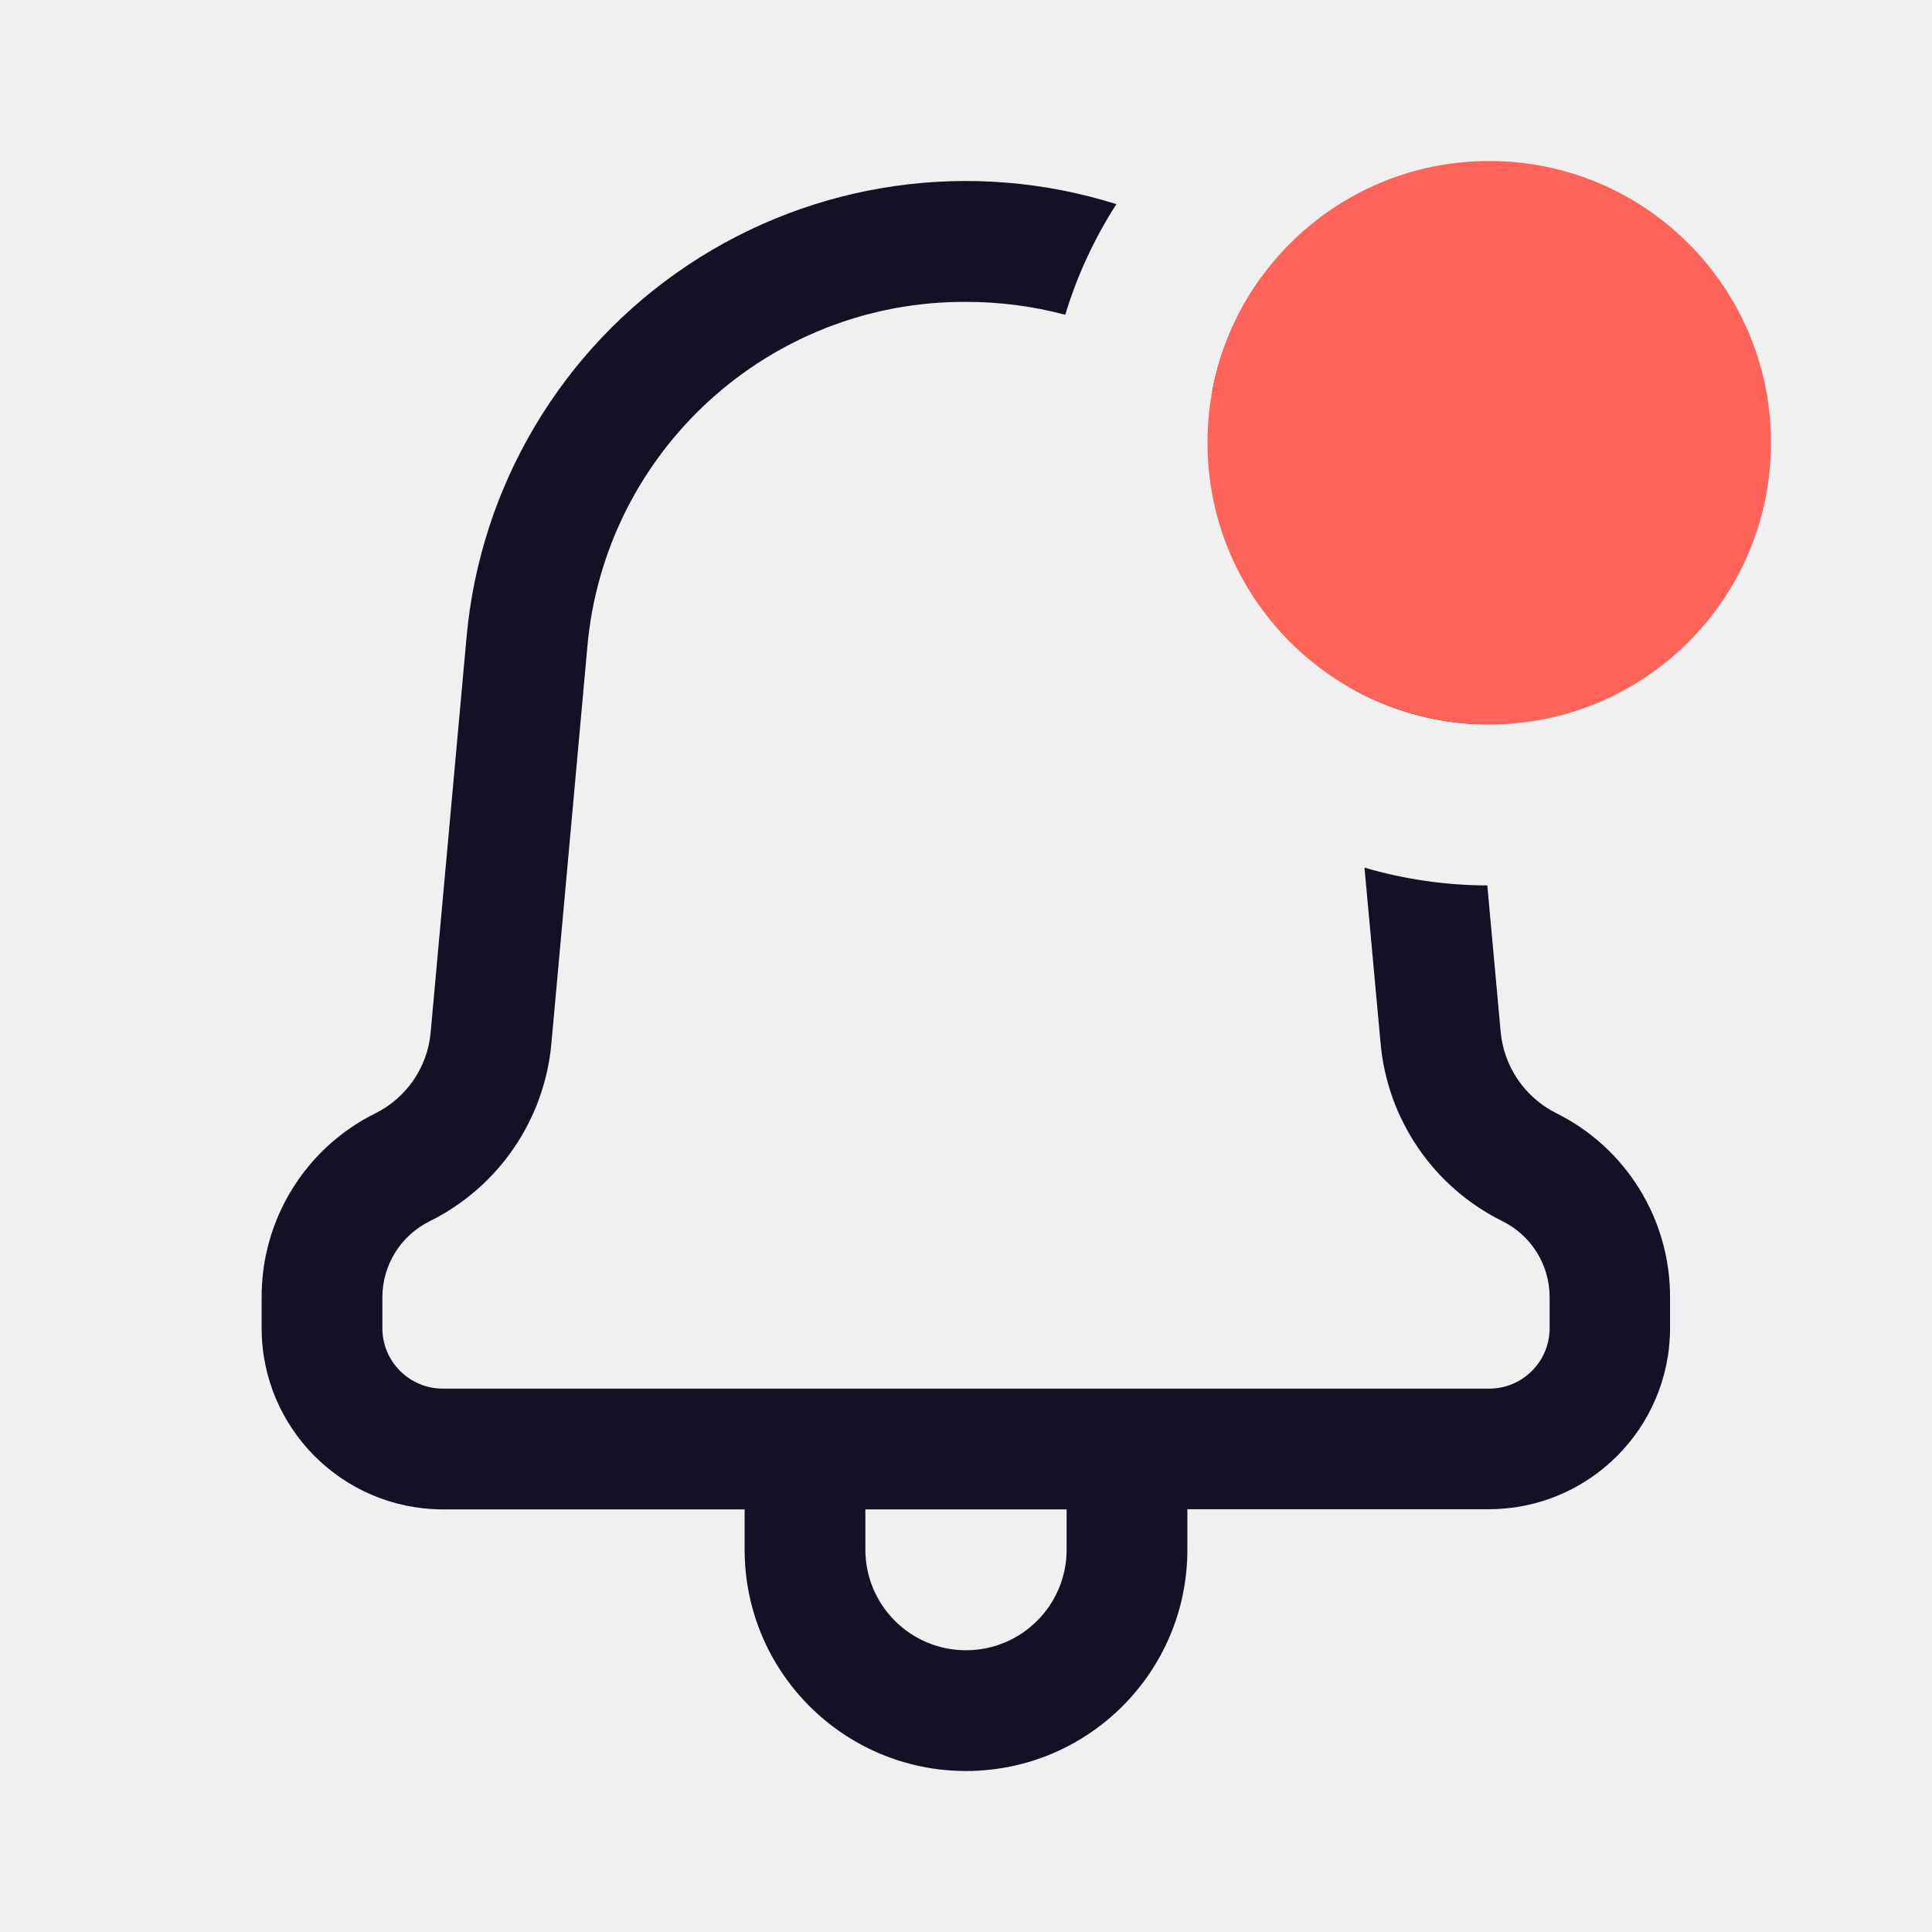
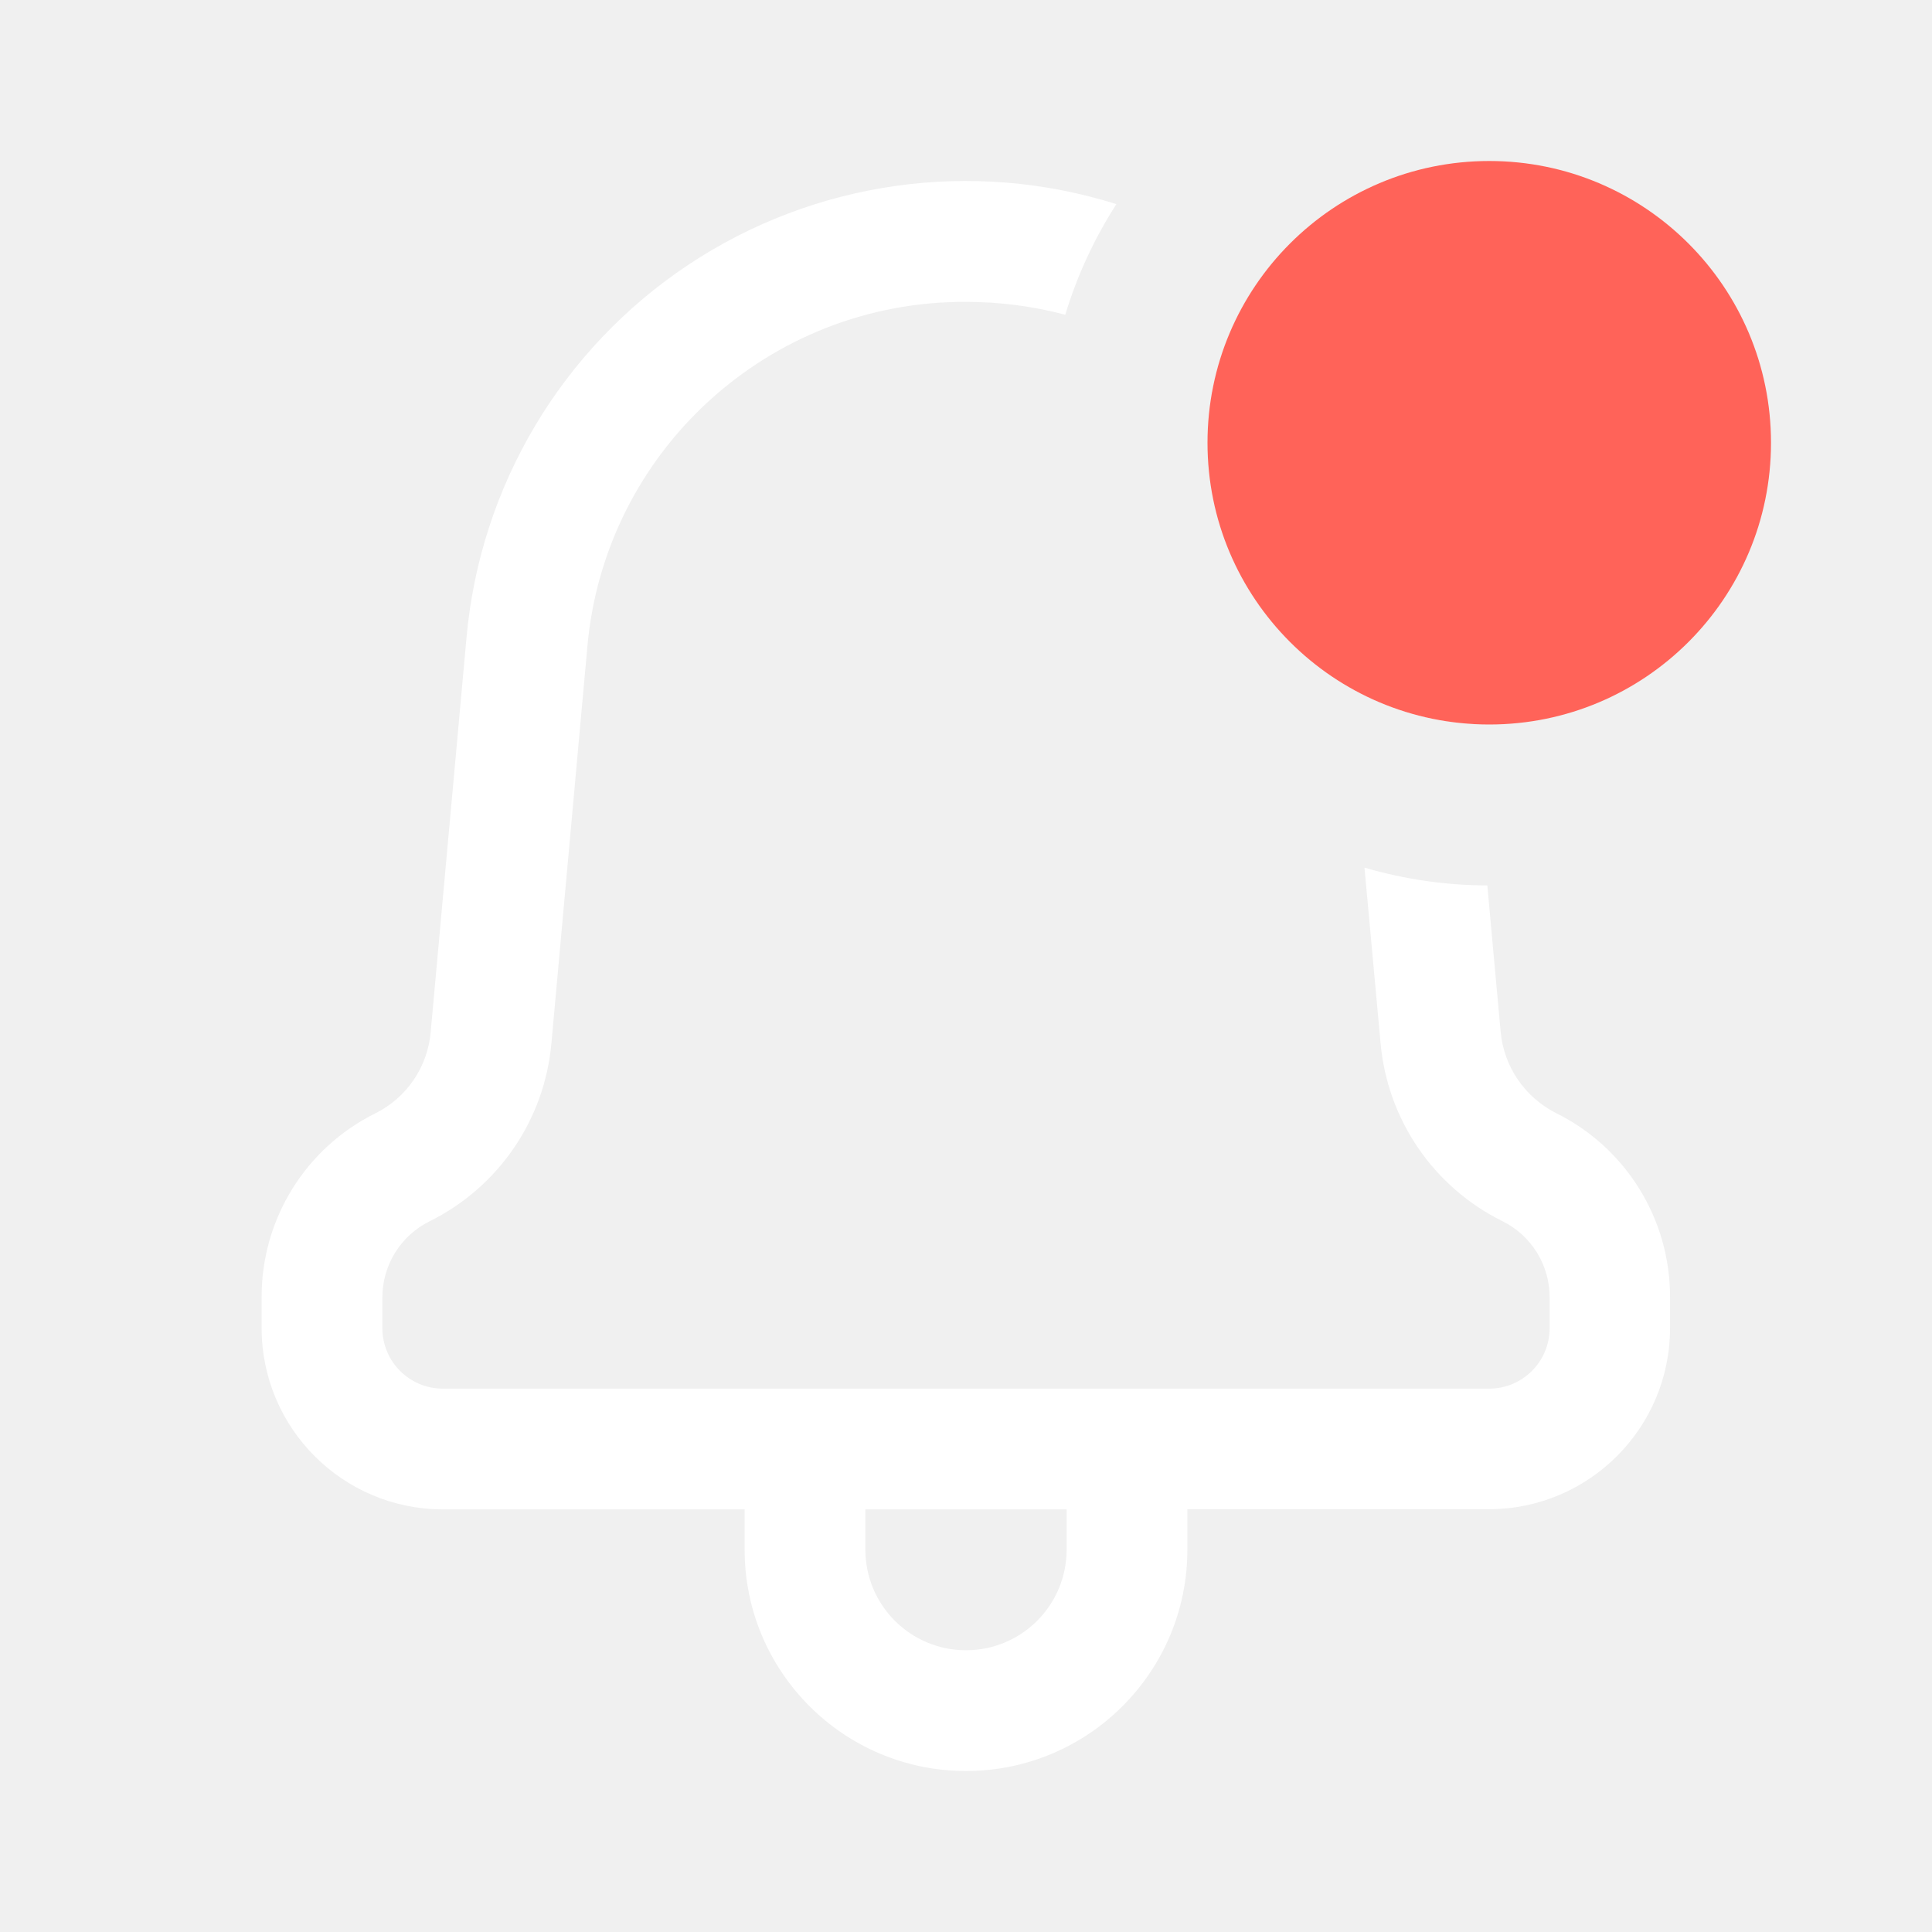
<svg xmlns="http://www.w3.org/2000/svg" width="800px" height="800px" viewBox="0 0 24 24" id="_24x24_On_Light_Notification-Alert" data-name="24x24/On Light/Notification-Alert">
  <rect id="view-box" width="24" height="24" fill="none" />
-   <path id="Shape" d="M6,17v-.5H2.25A2.253,2.253,0,0,1,0,14.25v-.382a2.542,2.542,0,0,1,1.415-2.289A1.247,1.247,0,0,0,2.1,10.572l.446-4.91A6.227,6.227,0,0,1,10.618.286a5.477,5.477,0,0,0-.635,1.374A4.794,4.794,0,0,0,8.75,1.5,4.7,4.7,0,0,0,4.045,5.8L3.6,10.708A2.739,2.739,0,0,1,2.089,12.92a1.055,1.055,0,0,0-.589.949v.382A.751.751,0,0,0,2.25,15h13A.751.751,0,0,0,16,14.25v-.382a1.053,1.053,0,0,0-.586-.948A2.739,2.739,0,0,1,13.9,10.708l-.2-2.18a5.473,5.473,0,0,0,1.526.221l.166,1.822a1.26,1.26,0,0,0,.686,1.005,2.547,2.547,0,0,1,1.418,2.29v.382a2.252,2.252,0,0,1-2.25,2.25H11.5V17A2.75,2.75,0,0,1,6,17Zm1.5,0A1.25,1.25,0,0,0,10,17v-.5H7.5ZM15.047,6.744A3.486,3.486,0,0,1,13.5,6.28L13.456,5.8a4.7,4.7,0,0,0-1.648-3.185,3.5,3.5,0,0,1,.61-1.417A6.221,6.221,0,0,1,14.95,5.662l.1,1.081v0Z" transform="translate(3.25 2.25)" fill="#141124" />
+   <path id="Shape" d="M6,17v-.5H2.25A2.253,2.253,0,0,1,0,14.25v-.382a2.542,2.542,0,0,1,1.415-2.289A1.247,1.247,0,0,0,2.1,10.572l.446-4.91A6.227,6.227,0,0,1,10.618.286a5.477,5.477,0,0,0-.635,1.374A4.794,4.794,0,0,0,8.75,1.5,4.7,4.7,0,0,0,4.045,5.8L3.6,10.708A2.739,2.739,0,0,1,2.089,12.92a1.055,1.055,0,0,0-.589.949v.382A.751.751,0,0,0,2.25,15h13A.751.751,0,0,0,16,14.25v-.382a1.053,1.053,0,0,0-.586-.948A2.739,2.739,0,0,1,13.9,10.708l-.2-2.18a5.473,5.473,0,0,0,1.526.221l.166,1.822a1.26,1.26,0,0,0,.686,1.005,2.547,2.547,0,0,1,1.418,2.29v.382a2.252,2.252,0,0,1-2.25,2.25H11.5V17A2.75,2.75,0,0,1,6,17Zm1.5,0A1.25,1.25,0,0,0,10,17v-.5H7.5ZM15.047,6.744A3.486,3.486,0,0,1,13.5,6.28L13.456,5.8a4.7,4.7,0,0,0-1.648-3.185,3.5,3.5,0,0,1,.61-1.417A6.221,6.221,0,0,1,14.95,5.662l.1,1.081v0Z" transform="translate(3.25 2.25)" fill="#ffffff" />
  <path id="Shape-2" data-name="Shape" d="M3.5,7A3.5,3.5,0,1,1,7,3.5,3.5,3.5,0,0,1,3.5,7Z" transform="translate(15 2)" fill="#ff6359" />
</svg>
